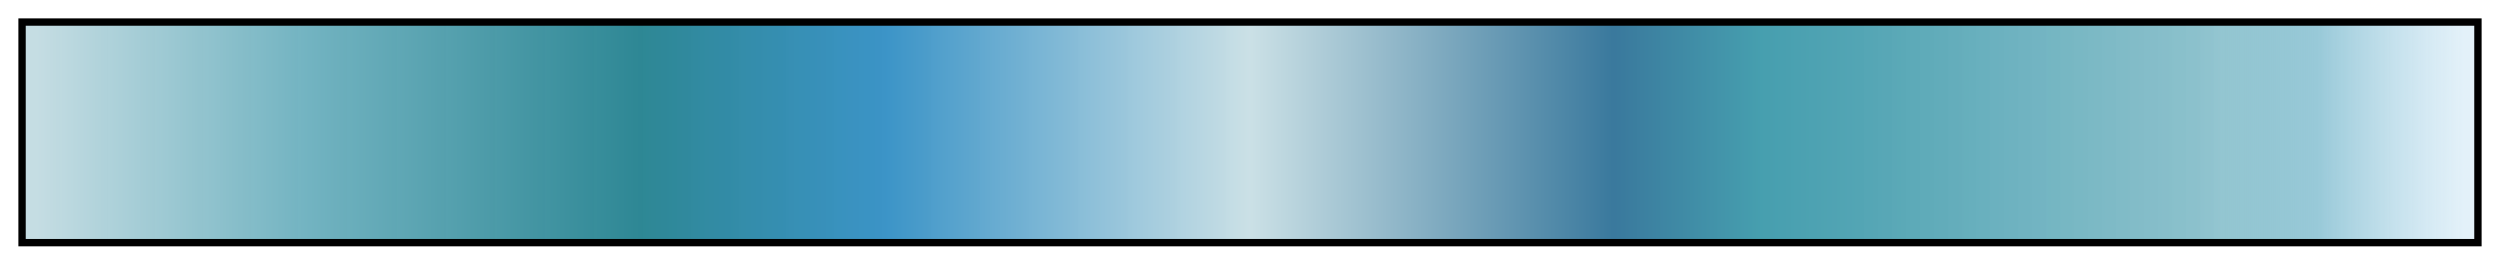
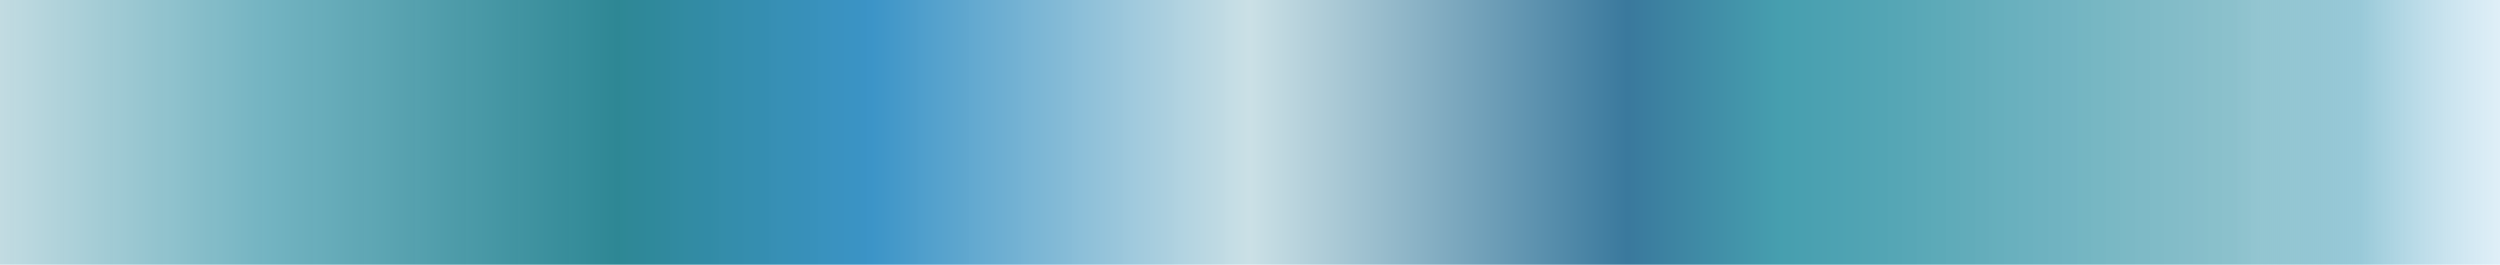
<svg xmlns="http://www.w3.org/2000/svg" version="1.1" width="340px" height="36px" viewBox="0 0 340 36">
  <g>
    <defs>
      <linearGradient id="blues_ivy" gradientUnits="objectBoundingBox" spreadMethod="pad" x1="0%" x2="100%" y1="0%" y2="0%">
        <stop offset="0.00%" stop-color="rgb(197, 221, 227)" stop-opacity="1" />
        <stop offset="11.01%" stop-color="rgb(112, 178, 192)" stop-opacity="0.978" />
        <stop offset="25.00%" stop-color="rgb(35, 129, 143)" stop-opacity="0.951" />
        <stop offset="35.01%" stop-color="rgb(45, 140, 195)" stop-opacity="0.931" />
        <stop offset="50.00%" stop-color="rgb(197, 221, 227)" stop-opacity="0.902" />
        <stop offset="64.99%" stop-color="rgb(36, 106, 146)" stop-opacity="0.902" />
        <stop offset="71.00%" stop-color="rgb(50, 148, 166)" stop-opacity="0.902" />
        <stop offset="75.00%" stop-color="rgb(64, 155, 172)" stop-opacity="0.902" />
        <stop offset="88.99%" stop-color="rgb(112, 178, 192)" stop-opacity="0.807" />
        <stop offset="89.99%" stop-color="rgb(120, 183, 197)" stop-opacity="0.8" />
        <stop offset="93.99%" stop-color="rgb(152, 201, 216)" stop-opacity="1" />
        <stop offset="100.00%" stop-color="rgb(199, 227, 243)" stop-opacity="0.502" />
      </linearGradient>
    </defs>
-     <rect fill="url(#blues_ivy)" x="3" y="3" width="334" height="30" stroke="black" stroke-width="1" />
+     <rect fill="url(#blues_ivy)" x="0" y="0" width="340" height="36" />
  </g>
</svg>
